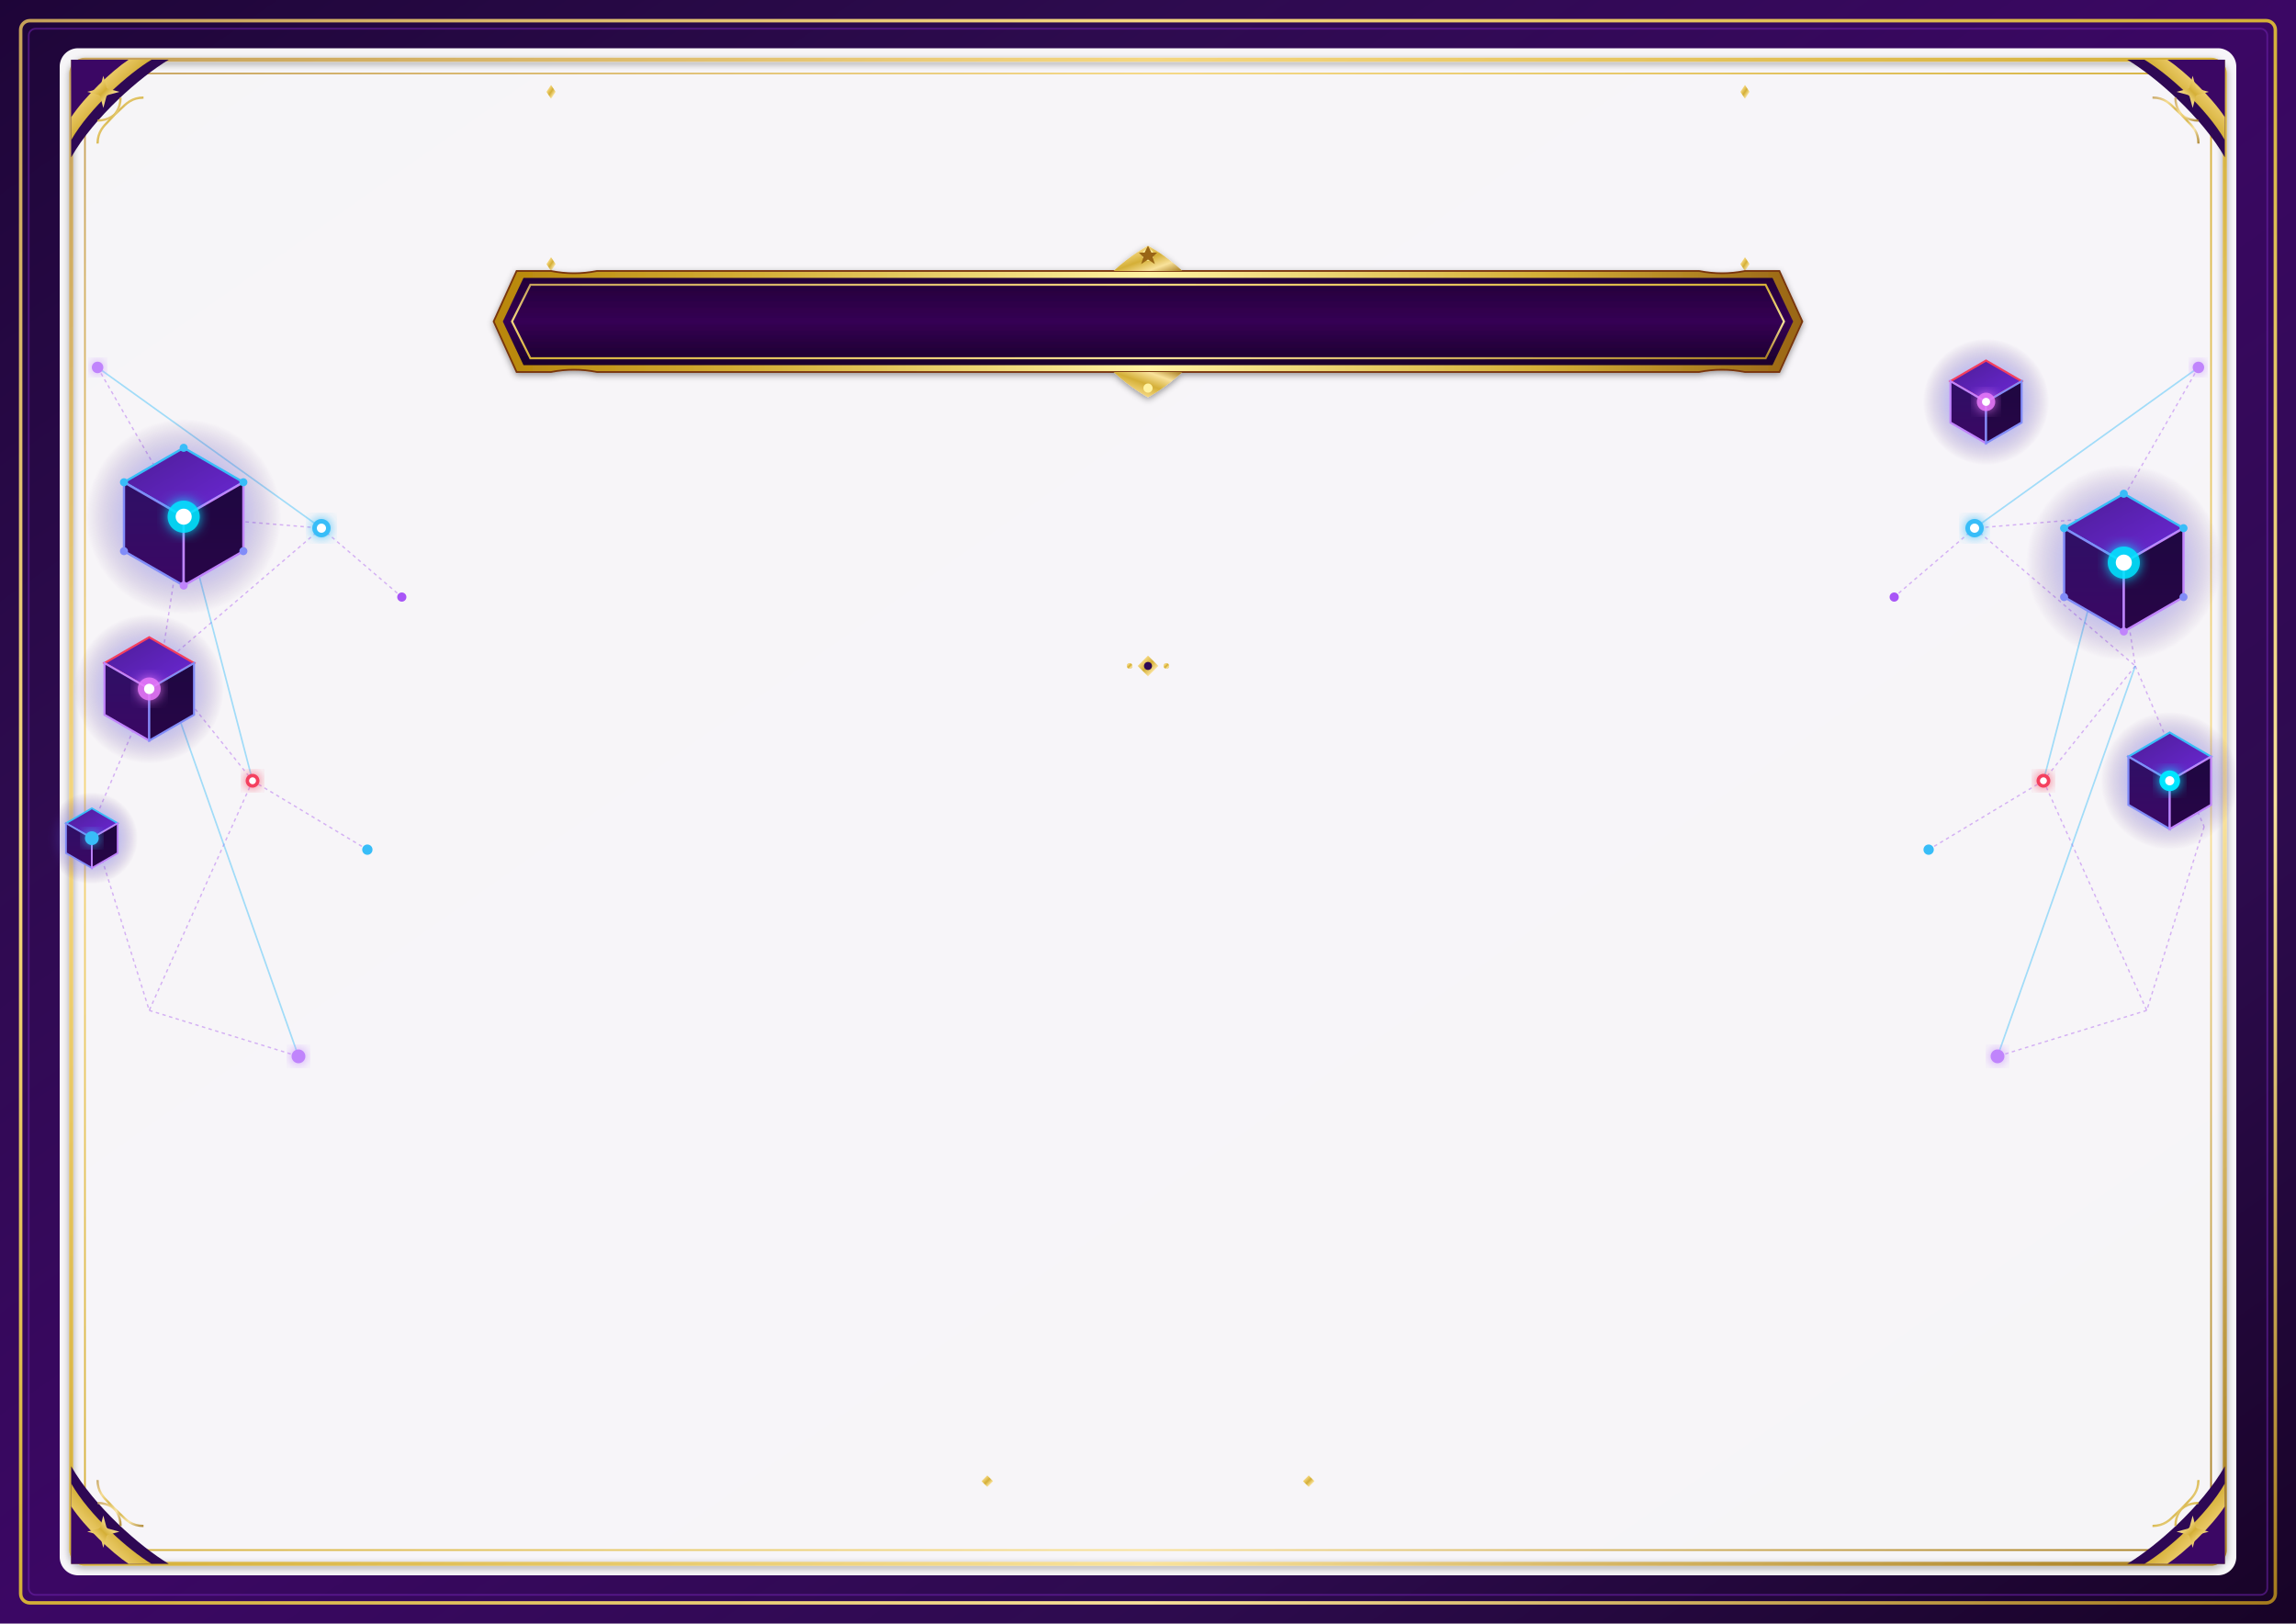
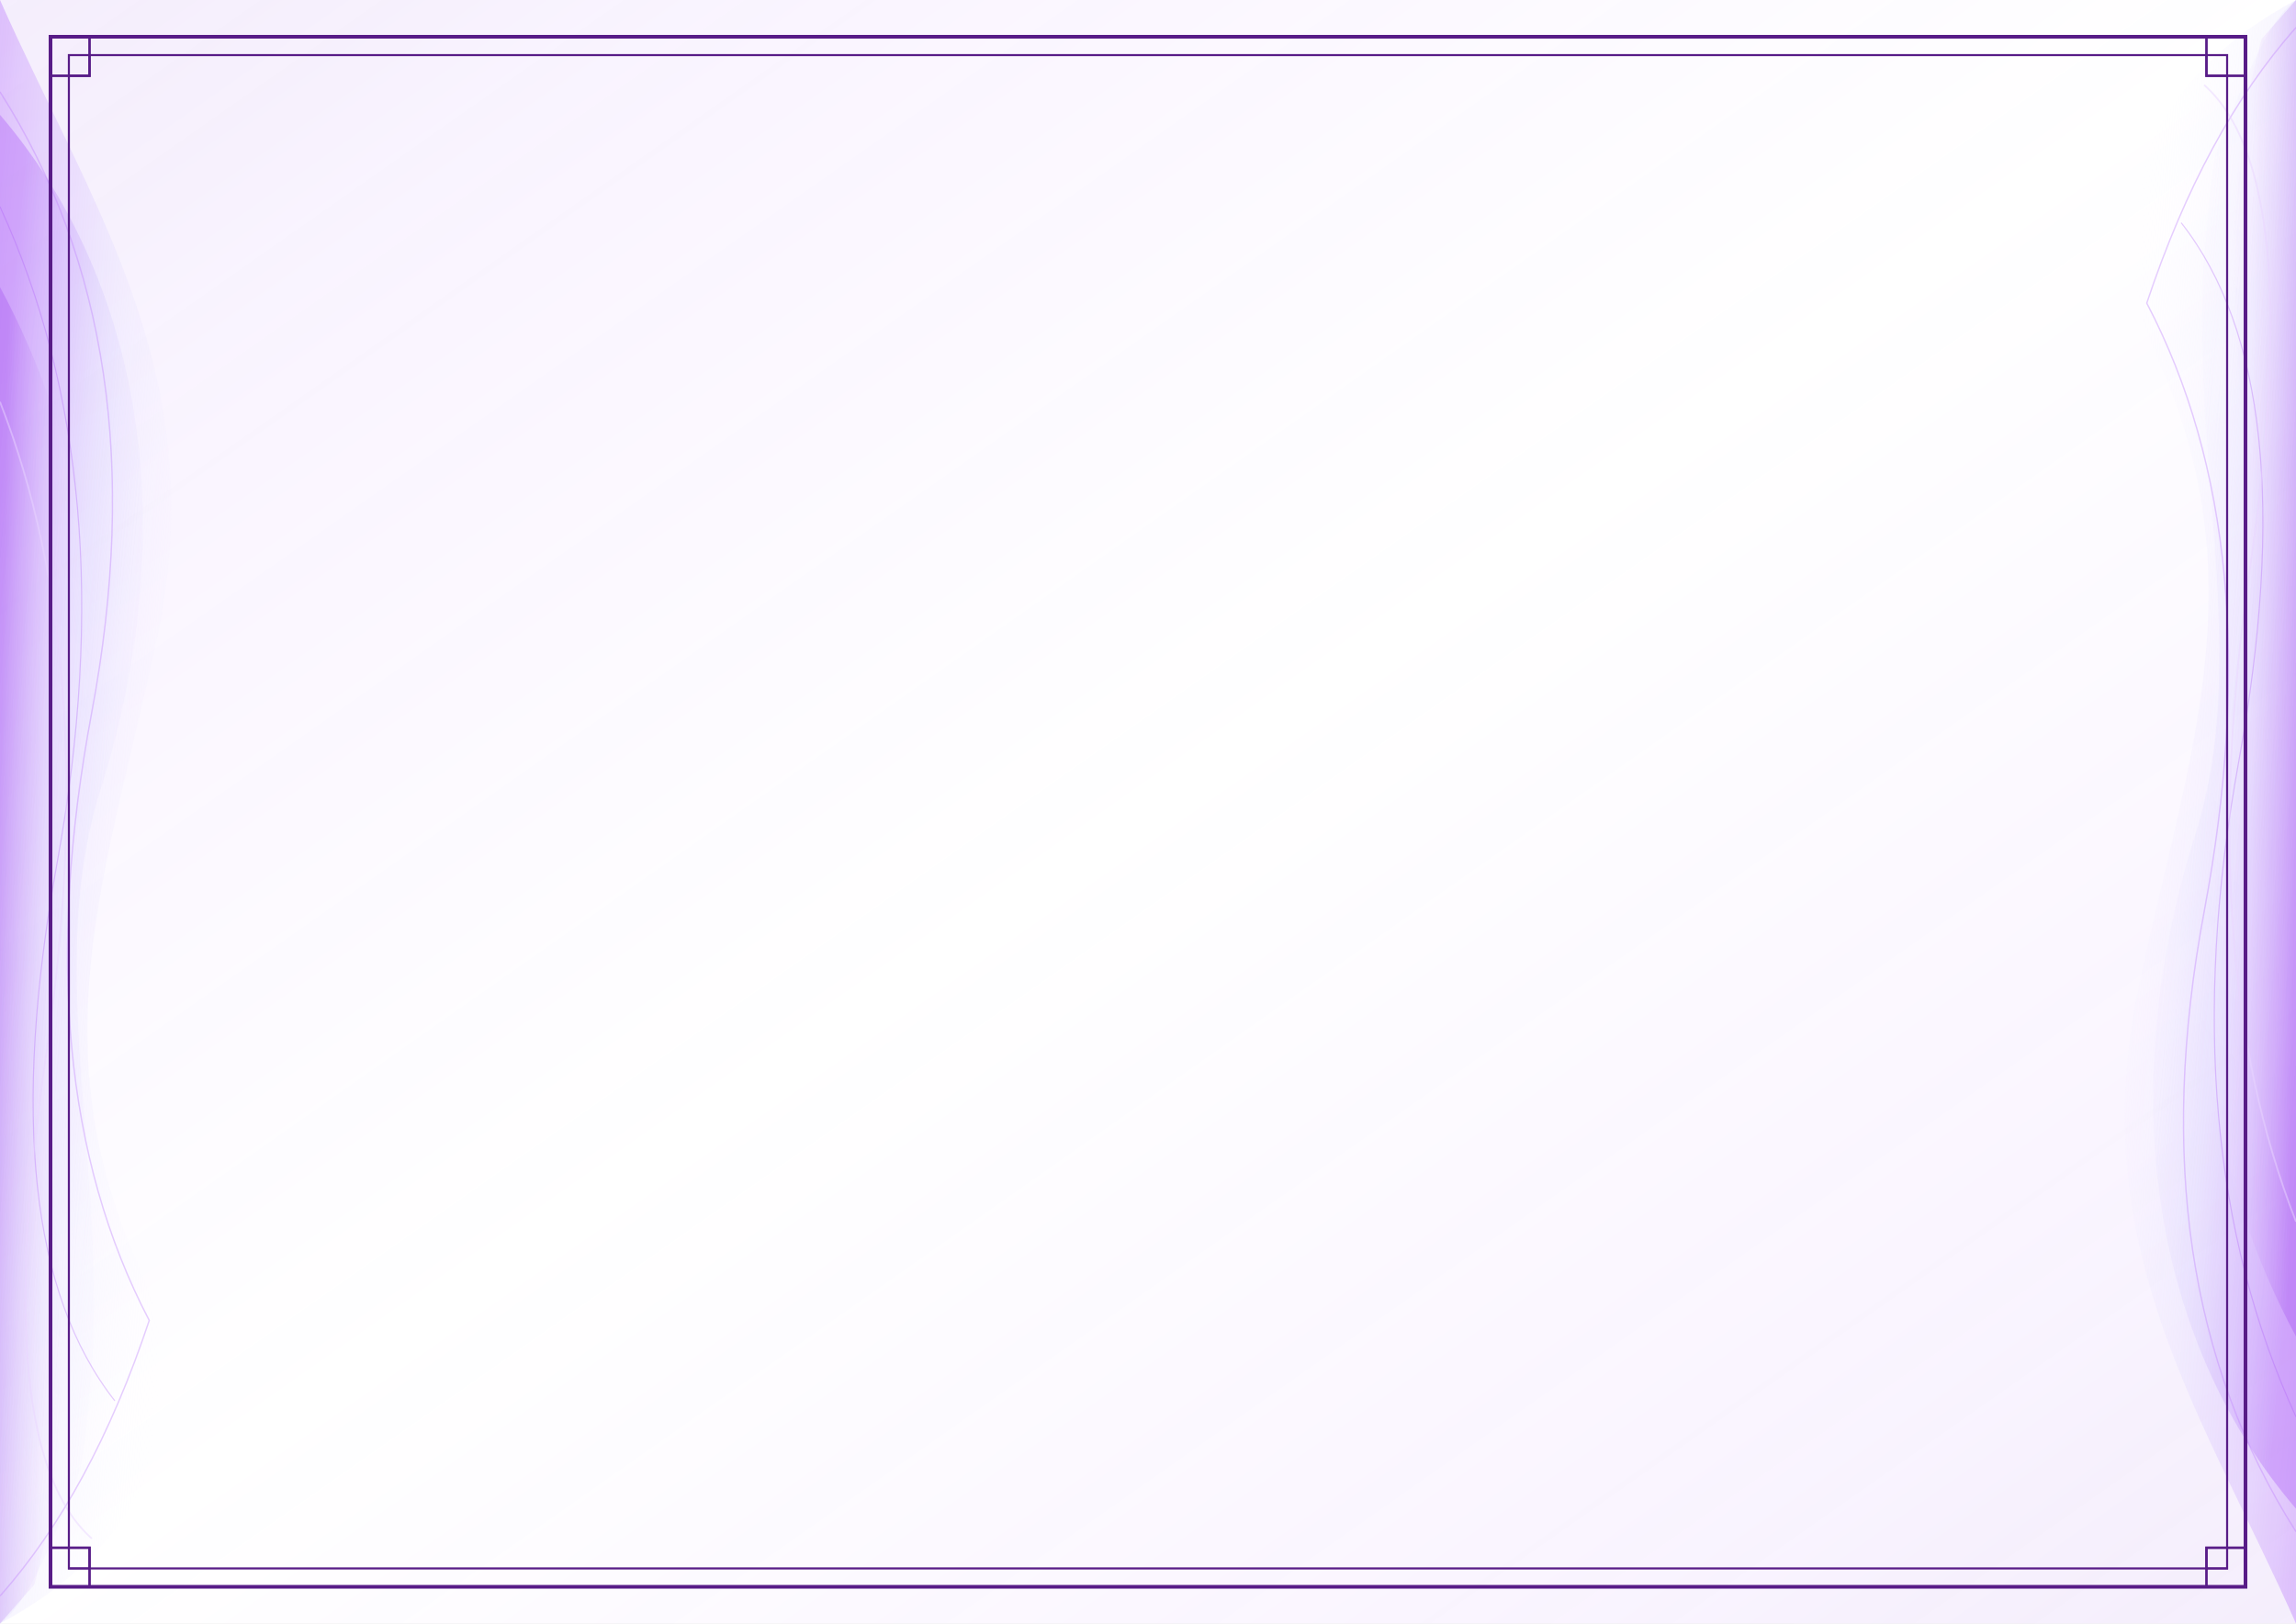
<svg xmlns="http://www.w3.org/2000/svg" viewBox="0 0 2000 1414" width="2000" height="1414">
  <defs>
-     <linearGradient id="outerPurple" x1="0%" y1="0%" x2="100%" y2="100%">
-       <stop offset="0%" stop-color="#1E0538" />
-       <stop offset="25%" stop-color="#2D0B4E" />
-       <stop offset="50%" stop-color="#3B0764" />
-       <stop offset="75%" stop-color="#2D0B4E" />
-       <stop offset="100%" stop-color="#170326" />
+     <linearGradient id="bgGrad" x1="0%" y1="0%" x2="100%" y2="100%">
+       <stop offset="0%" stop-color="#F5EEFD" stop-opacity="0.95" />
+       <stop offset="20%" stop-color="#FAF5FF" stop-opacity="0.98" />
+       <stop offset="50%" stop-color="#FFFFFF" stop-opacity="1.0" />
+       <stop offset="80%" stop-color="#FAF5FF" stop-opacity="0.98" />
+       <stop offset="100%" stop-color="#F5EEFD" stop-opacity="0.95" />
    </linearGradient>
-     <linearGradient id="goldLinear" x1="0%" y1="0%" x2="100%" y2="100%">
-       <stop offset="0%" stop-color="#C5A059" />
-       <stop offset="25%" stop-color="#F5D77F" />
-       <stop offset="50%" stop-color="#D4AF37" />
-       <stop offset="75%" stop-color="#F9E29B" />
-       <stop offset="100%" stop-color="#A67C1E" />
+     <linearGradient id="waveGradLeft1" x1="0%" y1="0%" x2="100%" y2="80%">
+       <stop offset="0%" stop-color="#C084FC" stop-opacity="0.45" />
+       <stop offset="50%" stop-color="#DDD6FE" stop-opacity="0.25" />
+       <stop offset="100%" stop-color="#FFFFFF" stop-opacity="0" />
    </linearGradient>
-     <linearGradient id="goldH" x1="0%" y1="0%" x2="100%" y2="0%">
-       <stop offset="0%" stop-color="#B8860B" />
-       <stop offset="20%" stop-color="#D4AF37" />
-       <stop offset="50%" stop-color="#FFF2A1" />
-       <stop offset="80%" stop-color="#D4AF37" />
-       <stop offset="100%" stop-color="#996515" />
+     <linearGradient id="waveGradLeft2" x1="0%" y1="20%" x2="80%" y2="100%">
+       <stop offset="0%" stop-color="#A855F7" stop-opacity="0.35" />
+       <stop offset="40%" stop-color="#C4B5FD" stop-opacity="0.2" />
+       <stop offset="100%" stop-color="#FFFFFF" stop-opacity="0" />
    </linearGradient>
-     <linearGradient id="bannerPurple" x1="0%" y1="0%" x2="0%" y2="100%">
-       <stop offset="0%" stop-color="#230438" />
-       <stop offset="50%" stop-color="#350654" />
-       <stop offset="100%" stop-color="#1A022B" />
+     <linearGradient id="waveGradLeft3" x1="0%" y1="40%" x2="90%" y2="60%">
+       <stop offset="0%" stop-color="#9333EA" stop-opacity="0.25" />
+       <stop offset="60%" stop-color="#E9D5FF" stop-opacity="0.15" />
+       <stop offset="100%" stop-color="#FFFFFF" stop-opacity="0" />
    </linearGradient>
-     <linearGradient id="cubeTop" x1="0%" y1="0%" x2="100%" y2="100%">
-       <stop offset="0%" stop-color="#4C1D95" />
-       <stop offset="100%" stop-color="#6D28D9" />
+     <linearGradient id="waveGradRight1" x1="100%" y1="100%" x2="0%" y2="20%">
+       <stop offset="0%" stop-color="#C084FC" stop-opacity="0.45" />
+       <stop offset="50%" stop-color="#DDD6FE" stop-opacity="0.25" />
+       <stop offset="100%" stop-color="#FFFFFF" stop-opacity="0" />
    </linearGradient>
-     <linearGradient id="cubeLeft" x1="0%" y1="0%" x2="0%" y2="100%">
-       <stop offset="0%" stop-color="#2E1065" />
-       <stop offset="100%" stop-color="#3B0764" />
+     <linearGradient id="waveGradRight2" x1="100%" y1="80%" x2="20%" y2="0%">
+       <stop offset="0%" stop-color="#A855F7" stop-opacity="0.35" />
+       <stop offset="40%" stop-color="#C4B5FD" stop-opacity="0.2" />
+       <stop offset="100%" stop-color="#FFFFFF" stop-opacity="0" />
    </linearGradient>
-     <linearGradient id="cubeRight" x1="0%" y1="0%" x2="0%" y2="100%">
-       <stop offset="0%" stop-color="#1E0741" />
-       <stop offset="100%" stop-color="#280547" />
+     <linearGradient id="waveGradRight3" x1="100%" y1="60%" x2="10%" y2="40%">
+       <stop offset="0%" stop-color="#9333EA" stop-opacity="0.25" />
+       <stop offset="60%" stop-color="#E9D5FF" stop-opacity="0.15" />
+       <stop offset="100%" stop-color="#FFFFFF" stop-opacity="0" />
    </linearGradient>
-     <radialGradient id="cubeGlow" cx="50%" cy="50%" r="50%">
-       <stop offset="0%" stop-color="#A855F7" stop-opacity="0.9" />
-       <stop offset="50%" stop-color="#6366F1" stop-opacity="0.4" />
-       <stop offset="100%" stop-color="#3B0764" stop-opacity="0" />
-     </radialGradient>
-     <radialGradient id="nodeGlow" cx="50%" cy="50%" r="50%">
-       <stop offset="0%" stop-color="#38BDF8" stop-opacity="1" />
-       <stop offset="40%" stop-color="#818CF8" stop-opacity="0.8" />
-       <stop offset="100%" stop-color="#818CF8" stop-opacity="0" />
-     </radialGradient>
-     <radialGradient id="nodeGlowPurple" cx="50%" cy="50%" r="50%">
-       <stop offset="0%" stop-color="#F43F5E" stop-opacity="1" />
-       <stop offset="50%" stop-color="#C084FC" stop-opacity="0.7" />
-       <stop offset="100%" stop-color="#A855F7" stop-opacity="0" />
-     </radialGradient>
-     <filter id="goldShadow" x="-10%" y="-10%" width="120%" height="120%">
-       <feDropShadow dx="0" dy="2" stdDeviation="3" flood-color="#000000" flood-opacity="0.4" />
-     </filter>
-     <filter id="neonGlow" x="-30%" y="-30%" width="160%" height="160%">
-       <feGaussianBlur stdDeviation="5" result="blur" />
-       <feComposite in="SourceGraphic" in2="blur" operator="over" />
-     </filter>
  </defs>
-   <rect x="0" y="0" width="2000" height="1414" fill="url(#outerPurple)" />
-   <rect x="18" y="18" width="1964" height="1378" rx="8" fill="none" stroke="url(#goldLinear)" stroke-width="3" />
-   <rect x="25" y="25" width="1950" height="1364" rx="6" fill="none" stroke="#6B21A8" stroke-width="1.5" stroke-opacity="0.6" />
-   <path d="     M 80 80     C 160 50, width-160 50, 1920 80     C 1950 180, 1950 1234, 1920 1334     C 1840 1364, 160 1364, 80 1334     C 50 1234, 50 180, 80 80 Z" fill="#FCFCF9" />
-   <rect x="52" y="42" width="1896" height="1330" rx="16" fill="#FFFFFF" fill-opacity="0.96" />
-   <rect x="62" y="52" width="1876" height="1310" rx="12" fill="none" stroke="url(#goldLinear)" stroke-width="3.5" filter="url(#goldShadow)" />
-   <rect x="74" y="64" width="1852" height="1286" rx="8" fill="none" stroke="url(#goldLinear)" stroke-width="1.5" />
-   <g transform="translate(62, 52)">
-     <path d="M 0 0 L 85 0 C 60 15, 20 50, 0 85 Z" fill="#2E0854" />
-     <path d="M 0 0 L 70 0 C 50 12, 16 42, 0 70 Z" fill="url(#goldLinear)" />
-     <path d="M 0 0 L 50 0 C 35 10, 12 32, 0 50 Z" fill="#3B0764" />
-     <circle cx="28" cy="28" r="4.5" fill="url(#goldLinear)" />
-     <path d="M 28 14 L 31 25 L 42 28 L 31 31 L 28 42 L 25 31 L 14 28 L 25 25 Z" fill="url(#goldLinear)" />
+   <rect x="0" y="0" width="2000" height="1414" fill="url(#bgGrad)" />
+   <g id="leftWaves">
+     <path d="M 0,0 C 80,180 180,320 140,540 C 100,740 30,900 120,1100 C 180,1240 120,1350 0,1414 Z" fill="url(#waveGradLeft1)" />
+     <path d="M 0,100 C 120,240 160,450 90,680 C 30,860 110,1050 70,1280 C 40,1360 20,1400 0,1414 Z" fill="url(#waveGradLeft2)" />
+     <path d="M 0,250 C 70,380 110,560 60,780 C 10,980 90,1160 30,1380 L 0,1414 Z" fill="url(#waveGradLeft3)" />
+     <path d="M 0,80 Q 140,300 80,620 T 130,1150 Q 80,1300 0,1390" fill="none" stroke="#C084FC" stroke-width="1.2" opacity="0.4" />
+     <path d="M 0,180 Q 110,420 50,750 T 100,1220" fill="none" stroke="#A855F7" stroke-width="1.0" opacity="0.3" />
+     <path d="M 0,350 Q 90,580 40,920 T 80,1340" fill="none" stroke="#E9D5FF" stroke-width="1.5" opacity="0.5" />
  </g>
-   <g transform="translate(1938, 52) scale(-1, 1)">
-     <path d="M 0 0 L 85 0 C 60 15, 20 50, 0 85 Z" fill="#2E0854" />
-     <path d="M 0 0 L 70 0 C 50 12, 16 42, 0 70 Z" fill="url(#goldLinear)" />
-     <path d="M 0 0 L 50 0 C 35 10, 12 32, 0 50 Z" fill="#3B0764" />
-     <circle cx="28" cy="28" r="4.5" fill="url(#goldLinear)" />
-     <path d="M 28 14 L 31 25 L 42 28 L 31 31 L 28 42 L 25 31 L 14 28 L 25 25 Z" fill="url(#goldLinear)" />
+   <g id="rightWaves">
+     <path d="M 2000,1414 C 1920,1234 1820,1094 1860,874 C 1900,674 1970,514 1880,314 C 1820,174 1880,64 2000,0 Z" fill="url(#waveGradRight1)" />
+     <path d="M 2000,1314 C 1880,1174 1840,964 1910,734 C 1970,554 1890,364 1930,134 C 1960,54 1980,14 2000,0 Z" fill="url(#waveGradRight2)" />
+     <path d="M 2000,1164 C 1930,1034 1890,854 1940,634 C 1990,434 1910,254 1970,34 L 2000,0 Z" fill="url(#waveGradRight3)" />
+     <path d="M 2000,1334 Q 1860,1114 1920,794 T 1870,264 Q 1920,114 2000,24" fill="none" stroke="#C084FC" stroke-width="1.2" opacity="0.4" />
+     <path d="M 2000,1234 Q 1890,994 1950,664 T 1900,194" fill="none" stroke="#A855F7" stroke-width="1.0" opacity="0.3" />
+     <path d="M 2000,1064 Q 1910,834 1960,494 T 1920,74" fill="none" stroke="#E9D5FF" stroke-width="1.5" opacity="0.5" />
  </g>
-   <g transform="translate(62, 1362) scale(1, -1)">
-     <path d="M 0 0 L 85 0 C 60 15, 20 50, 0 85 Z" fill="#2E0854" />
-     <path d="M 0 0 L 70 0 C 50 12, 16 42, 0 70 Z" fill="url(#goldLinear)" />
-     <path d="M 0 0 L 50 0 C 35 10, 12 32, 0 50 Z" fill="#3B0764" />
-     <circle cx="28" cy="28" r="4.5" fill="url(#goldLinear)" />
-     <path d="M 28 14 L 31 25 L 42 28 L 31 31 L 28 42 L 25 31 L 14 28 L 25 25 Z" fill="url(#goldLinear)" />
+   <rect x="44" y="32" width="1912" height="1350" fill="none" stroke="#581C87" stroke-width="3.2" />
+   <rect x="60" y="48" width="1880" height="1318" fill="none" stroke="#581C87" stroke-width="1.8" />
+   <g id="cornerTL">
+     <rect x="44" y="32" width="34" height="34" fill="none" stroke="#581C87" stroke-width="2.2" />
+     <rect x="60" y="48" width="18" height="18" fill="none" stroke="#581C87" stroke-width="1.6" />
  </g>
-   <g transform="translate(1938, 1362) scale(-1, -1)">
-     <path d="M 0 0 L 85 0 C 60 15, 20 50, 0 85 Z" fill="#2E0854" />
-     <path d="M 0 0 L 70 0 C 50 12, 16 42, 0 70 Z" fill="url(#goldLinear)" />
-     <path d="M 0 0 L 50 0 C 35 10, 12 32, 0 50 Z" fill="#3B0764" />
-     <circle cx="28" cy="28" r="4.5" fill="url(#goldLinear)" />
-     <path d="M 28 14 L 31 25 L 42 28 L 31 31 L 28 42 L 25 31 L 14 28 L 25 25 Z" fill="url(#goldLinear)" />
+   <g id="cornerTR">
+     <rect x="1922" y="32" width="34" height="34" fill="none" stroke="#581C87" stroke-width="2.2" />
+     <rect x="1922" y="48" width="18" height="18" fill="none" stroke="#581C87" stroke-width="1.6" />
  </g>
-   <g stroke="url(#goldLinear)" stroke-width="2" fill="none" opacity="0.85">
-     <path d="M 85 105 C 105 105, 105 85, 125 85" />
-     <path d="M 105 85 C 105 105, 85 105, 85 125" />
-     <path d="M 1915 105 C 1895 105, 1895 85, 1875 85" />
-     <path d="M 1895 85 C 1895 105, 1915 105, 1915 125" />
-     <path d="M 85 1309 C 105 1309, 105 1329, 125 1329" />
-     <path d="M 105 1329 C 105 1309, 85 1309, 85 1289" />
-     <path d="M 1915 1309 C 1895 1309, 1895 1329, 1875 1329" />
-     <path d="M 1895 1329 C 1895 1309, 1915 1309, 1915 1289" />
+   <g id="cornerBL">
+     <rect x="44" y="1348" width="34" height="34" fill="none" stroke="#581C87" stroke-width="2.2" />
+     <rect x="60" y="1348" width="18" height="18" fill="none" stroke="#581C87" stroke-width="1.6" />
  </g>
-   <g id="leftBlockchainGraphics">
-     <g stroke="#9333EA" stroke-width="1.2" stroke-opacity="0.35" stroke-dasharray="3,3">
-       <line x1="85" y1="320" x2="160" y2="450" />
-       <line x1="160" y1="450" x2="280" y2="460" />
-       <line x1="280" y1="460" x2="140" y2="580" />
-       <line x1="160" y1="450" x2="140" y2="580" />
-       <line x1="140" y1="580" x2="220" y2="680" />
-       <line x1="140" y1="580" x2="80" y2="720" />
-       <line x1="80" y1="720" x2="130" y2="880" />
-       <line x1="220" y1="680" x2="130" y2="880" />
-       <line x1="130" y1="880" x2="260" y2="920" />
-       <line x1="280" y1="460" x2="350" y2="520" />
-       <line x1="220" y1="680" x2="320" y2="740" />
-     </g>
-     <g stroke="#38BDF8" stroke-width="1.4" stroke-opacity="0.45">
-       <line x1="160" y1="450" x2="220" y2="680" />
-       <line x1="140" y1="580" x2="260" y2="920" />
-       <line x1="85" y1="320" x2="280" y2="460" />
-     </g>
-     <circle cx="85" cy="320" r="5" fill="#C084FC" filter="url(#neonGlow)" />
-     <circle cx="280" cy="460" r="8" fill="#38BDF8" filter="url(#neonGlow)" />
-     <circle cx="280" cy="460" r="4" fill="#FFFFFF" />
-     <circle cx="350" cy="520" r="4" fill="#A855F7" />
-     <circle cx="220" cy="680" r="6" fill="#F43F5E" filter="url(#neonGlow)" />
-     <circle cx="220" cy="680" r="3" fill="#FFFFFF" />
-     <circle cx="320" cy="740" r="4.5" fill="#38BDF8" />
-     <circle cx="260" cy="920" r="6" fill="#C084FC" filter="url(#neonGlow)" />
-     <g transform="translate(160, 450)">
-       <circle cx="0" cy="0" r="85" fill="url(#cubeGlow)" />
-       <path d="M 0 -60 L 52 -30 L 0 0 L -52 -30 Z" fill="url(#cubeTop)" stroke="#38BDF8" stroke-width="2" />
-       <path d="M -52 -30 L 0 0 L 0 60 L -52 30 Z" fill="url(#cubeLeft)" stroke="#818CF8" stroke-width="2" />
-       <path d="M 0 0 L 52 -30 L 52 30 L 0 60 Z" fill="url(#cubeRight)" stroke="#C084FC" stroke-width="2" />
-       <circle cx="0" cy="0" r="14" fill="#00E5FF" filter="url(#neonGlow)" opacity="0.9" />
-       <circle cx="0" cy="0" r="7" fill="#FFFFFF" />
-       <circle cx="0" cy="-60" r="3.5" fill="#38BDF8" />
-       <circle cx="52" cy="-30" r="3.5" fill="#38BDF8" />
-       <circle cx="-52" cy="-30" r="3.5" fill="#38BDF8" />
-       <circle cx="52" cy="30" r="3.5" fill="#818CF8" />
-       <circle cx="-52" cy="30" r="3.5" fill="#818CF8" />
-       <circle cx="0" cy="60" r="3.5" fill="#C084FC" />
-     </g>
-     <g transform="translate(130, 600)">
-       <circle cx="0" cy="0" r="65" fill="url(#cubeGlow)" />
-       <path d="M 0 -45 L 39 -22.5 L 0 0 L -39 -22.5 Z" fill="url(#cubeTop)" stroke="#F43F5E" stroke-width="1.8" />
-       <path d="M -39 -22.5 L 0 0 L 0 45 L -39 22.5 Z" fill="url(#cubeLeft)" stroke="#C084FC" stroke-width="1.8" />
-       <path d="M 0 0 L 39 -22.5 L 39 22.5 L 0 45 Z" fill="url(#cubeRight)" stroke="#818CF8" stroke-width="1.8" />
-       <circle cx="0" cy="0" r="10" fill="#E879F9" filter="url(#neonGlow)" opacity="0.9" />
-       <circle cx="0" cy="0" r="4.5" fill="#FFFFFF" />
-     </g>
-     <g transform="translate(80, 730)">
-       <circle cx="0" cy="0" r="40" fill="url(#cubeGlow)" />
-       <path d="M 0 -26 L 22.5 -13 L 0 0 L -22.5 -13 Z" fill="url(#cubeTop)" stroke="#38BDF8" stroke-width="1.5" />
-       <path d="M -22.5 -13 L 0 0 L 0 26 L -22.5 13 Z" fill="url(#cubeLeft)" stroke="#818CF8" stroke-width="1.5" />
-       <path d="M 0 0 L 22.5 -13 L 22.5 13 L 0 26 Z" fill="url(#cubeRight)" stroke="#C084FC" stroke-width="1.5" />
-       <circle cx="0" cy="0" r="6" fill="#38BDF8" filter="url(#neonGlow)" />
-     </g>
-   </g>
-   <g id="rightBlockchainGraphics">
-     <g stroke="#9333EA" stroke-width="1.2" stroke-opacity="0.35" stroke-dasharray="3,3">
-       <line x1="1915" y1="320" x2="1840" y2="450" />
-       <line x1="1840" y1="450" x2="1720" y2="460" />
-       <line x1="1720" y1="460" x2="1860" y2="580" />
-       <line x1="1840" y1="450" x2="1860" y2="580" />
-       <line x1="1860" y1="580" x2="1780" y2="680" />
-       <line x1="1860" y1="580" x2="1920" y2="720" />
-       <line x1="1920" y1="720" x2="1870" y2="880" />
-       <line x1="1780" y1="680" x2="1870" y2="880" />
-       <line x1="1870" y1="880" x2="1740" y2="920" />
-       <line x1="1720" y1="460" x2="1650" y2="520" />
-       <line x1="1780" y1="680" x2="1680" y2="740" />
-     </g>
-     <g stroke="#38BDF8" stroke-width="1.4" stroke-opacity="0.45">
-       <line x1="1840" y1="450" x2="1780" y2="680" />
-       <line x1="1860" y1="580" x2="1740" y2="920" />
-       <line x1="1915" y1="320" x2="1720" y2="460" />
-     </g>
-     <circle cx="1915" cy="320" r="5" fill="#C084FC" filter="url(#neonGlow)" />
-     <circle cx="1720" cy="460" r="8" fill="#38BDF8" filter="url(#neonGlow)" />
-     <circle cx="1720" cy="460" r="4" fill="#FFFFFF" />
-     <circle cx="1650" cy="520" r="4" fill="#A855F7" />
-     <circle cx="1780" cy="680" r="6" fill="#F43F5E" filter="url(#neonGlow)" />
-     <circle cx="1780" cy="680" r="3" fill="#FFFFFF" />
-     <circle cx="1680" cy="740" r="4.5" fill="#38BDF8" />
-     <circle cx="1740" cy="920" r="6" fill="#C084FC" filter="url(#neonGlow)" />
-     <g transform="translate(1850, 490)">
-       <circle cx="0" cy="0" r="85" fill="url(#cubeGlow)" />
-       <path d="M 0 -60 L 52 -30 L 0 0 L -52 -30 Z" fill="url(#cubeTop)" stroke="#38BDF8" stroke-width="2" />
-       <path d="M -52 -30 L 0 0 L 0 60 L -52 30 Z" fill="url(#cubeLeft)" stroke="#818CF8" stroke-width="2" />
-       <path d="M 0 0 L 52 -30 L 52 30 L 0 60 Z" fill="url(#cubeRight)" stroke="#C084FC" stroke-width="2" />
-       <circle cx="0" cy="0" r="14" fill="#00E5FF" filter="url(#neonGlow)" opacity="0.9" />
-       <circle cx="0" cy="0" r="7" fill="#FFFFFF" />
-       <circle cx="0" cy="-60" r="3.5" fill="#38BDF8" />
-       <circle cx="52" cy="-30" r="3.5" fill="#38BDF8" />
-       <circle cx="-52" cy="-30" r="3.5" fill="#38BDF8" />
-       <circle cx="52" cy="30" r="3.5" fill="#818CF8" />
-       <circle cx="-52" cy="30" r="3.5" fill="#818CF8" />
-       <circle cx="0" cy="60" r="3.5" fill="#C084FC" />
-     </g>
-     <g transform="translate(1730, 350)">
-       <circle cx="0" cy="0" r="55" fill="url(#cubeGlow)" />
-       <path d="M 0 -36 L 31 -18 L 0 0 L -31 -18 Z" fill="url(#cubeTop)" stroke="#F43F5E" stroke-width="1.8" />
-       <path d="M -31 -18 L 0 0 L 0 36 L -31 18 Z" fill="url(#cubeLeft)" stroke="#C084FC" stroke-width="1.8" />
-       <path d="M 0 0 L 31 -18 L 31 18 L 0 36 Z" fill="url(#cubeRight)" stroke="#818CF8" stroke-width="1.8" />
-       <circle cx="0" cy="0" r="8" fill="#E879F9" filter="url(#neonGlow)" opacity="0.9" />
-       <circle cx="0" cy="0" r="3.5" fill="#FFFFFF" />
-     </g>
-     <g transform="translate(1890, 680)">
-       <circle cx="0" cy="0" r="60" fill="url(#cubeGlow)" />
-       <path d="M 0 -42 L 36 -21 L 0 0 L -36 -21 Z" fill="url(#cubeTop)" stroke="#38BDF8" stroke-width="1.8" />
-       <path d="M -36 -21 L 0 0 L 0 42 L -36 21 Z" fill="url(#cubeLeft)" stroke="#818CF8" stroke-width="1.8" />
-       <path d="M 0 0 L 36 -21 L 36 21 L 0 42 Z" fill="url(#cubeRight)" stroke="#C084FC" stroke-width="1.8" />
-       <circle cx="0" cy="0" r="9" fill="#00E5FF" filter="url(#neonGlow)" />
-       <circle cx="0" cy="0" r="4" fill="#FFFFFF" />
-     </g>
-   </g>
-   <g transform="translate(480, 80)">
-     <line x1="0" y1="0" x2="0" y2="150" stroke="url(#goldLinear)" stroke-width="2.5" />
-     <line x1="4" y1="15" x2="4" y2="135" stroke="url(#goldLinear)" stroke-width="1" opacity="0.7" />
-     <path d="M 0 -6 L 4 0 L 0 6 L -4 0 Z" fill="url(#goldLinear)" />
-     <path d="M 0 144 L 4 150 L 0 156 L -4 150 Z" fill="url(#goldLinear)" />
-   </g>
-   <g transform="translate(1520, 80)">
-     <line x1="0" y1="0" x2="0" y2="150" stroke="url(#goldLinear)" stroke-width="2.5" />
-     <line x1="-4" y1="15" x2="-4" y2="135" stroke="url(#goldLinear)" stroke-width="1" opacity="0.7" />
-     <path d="M 0 -6 L 4 0 L 0 6 L -4 0 Z" fill="url(#goldLinear)" />
-     <path d="M 0 144 L 4 150 L 0 156 L -4 150 Z" fill="url(#goldLinear)" />
-   </g>
-   <g transform="translate(1000, 280)" filter="url(#goldShadow)">
-     <path d="       M -570 0       L -550 -44       L -520 -44       Q -500 -40 -480 -44       L 480 -44       Q 500 -40 520 -44       L 550 -44       L 570 0       L 550 44       L 520 44       Q 500 40 480 44       L -480 44       Q -500 40 -520 44       L -550 44       Z" fill="url(#goldH)" stroke="#78350F" stroke-width="1.5" />
-     <path d="       M -562 0       L -544 -38       L 544 -38       L 562 0       L 544 38       L -544 38       Z" fill="url(#bannerPurple)" />
-     <path d="       M -554 0       L -538 -32       L 538 -32       L 554 0       L 538 32       L -538 32       Z" fill="none" stroke="url(#goldLinear)" stroke-width="1.8" />
-     <g transform="translate(0, -44)">
-       <path d="M -30 0 C -15 -14, 0 -22, 0 -22 C 0 -22, 15 -14, 30 0 Z" fill="url(#goldLinear)" />
-       <circle cx="0" cy="-14" r="5" fill="#FFF2A1" />
-       <path d="M 0 -22 L 3 -16 L 8 -16 L 4 -12 L 6 -6 L 0 -10 L -6 -6 L -4 -12 L -8 -16 L -3 -16 Z" fill="#996515" />
-     </g>
-     <g transform="translate(0, 44) scale(1, -1)">
-       <path d="M -30 0 C -15 -14, 0 -22, 0 -22 C 0 -22, 15 -14, 30 0 Z" fill="url(#goldLinear)" />
-       <circle cx="0" cy="-14" r="4" fill="#FFF2A1" />
-     </g>
-   </g>
-   <g transform="translate(1000, 580)">
-     <line x1="-320" y1="0" x2="-25" y2="0" stroke="url(#goldLinear)" stroke-width="2" />
-     <line x1="25" y1="0" x2="320" y2="0" stroke="url(#goldLinear)" stroke-width="2" />
-     <path d="M 0 -9 L 9 0 L 0 9 L -9 0 Z" fill="url(#goldLinear)" />
-     <circle cx="0" cy="0" r="3.5" fill="#2E0854" />
-     <circle cx="-16" cy="0" r="2.5" fill="url(#goldLinear)" />
-     <circle cx="16" cy="0" r="2.5" fill="url(#goldLinear)" />
-   </g>
-   <g stroke="url(#goldLinear)" stroke-width="1.8" opacity="0.85">
-     <line x1="330" y1="1120" x2="530" y2="1120" />
-     <line x1="710" y1="1120" x2="910" y2="1120" />
-     <line x1="1090" y1="1120" x2="1290" y2="1120" />
-     <line x1="1470" y1="1120" x2="1670" y2="1120" />
-   </g>
-   <g transform="translate(1000, 1290)">
-     <line x1="-280" y1="0" x2="-140" y2="0" stroke="url(#goldLinear)" stroke-width="1.5" />
-     <path d="M -140 -5 L -135 0 L -140 5 L -145 0 Z" fill="url(#goldLinear)" />
-     <line x1="140" y1="0" x2="280" y2="0" stroke="url(#goldLinear)" stroke-width="1.5" />
-     <path d="M 140 -5 L 145 0 L 140 5 L 135 0 Z" fill="url(#goldLinear)" />
+   <g id="cornerBR">
+     <rect x="1922" y="1348" width="34" height="34" fill="none" stroke="#581C87" stroke-width="2.2" />
+     <rect x="1922" y="1348" width="18" height="18" fill="none" stroke="#581C87" stroke-width="1.6" />
  </g>
</svg>
